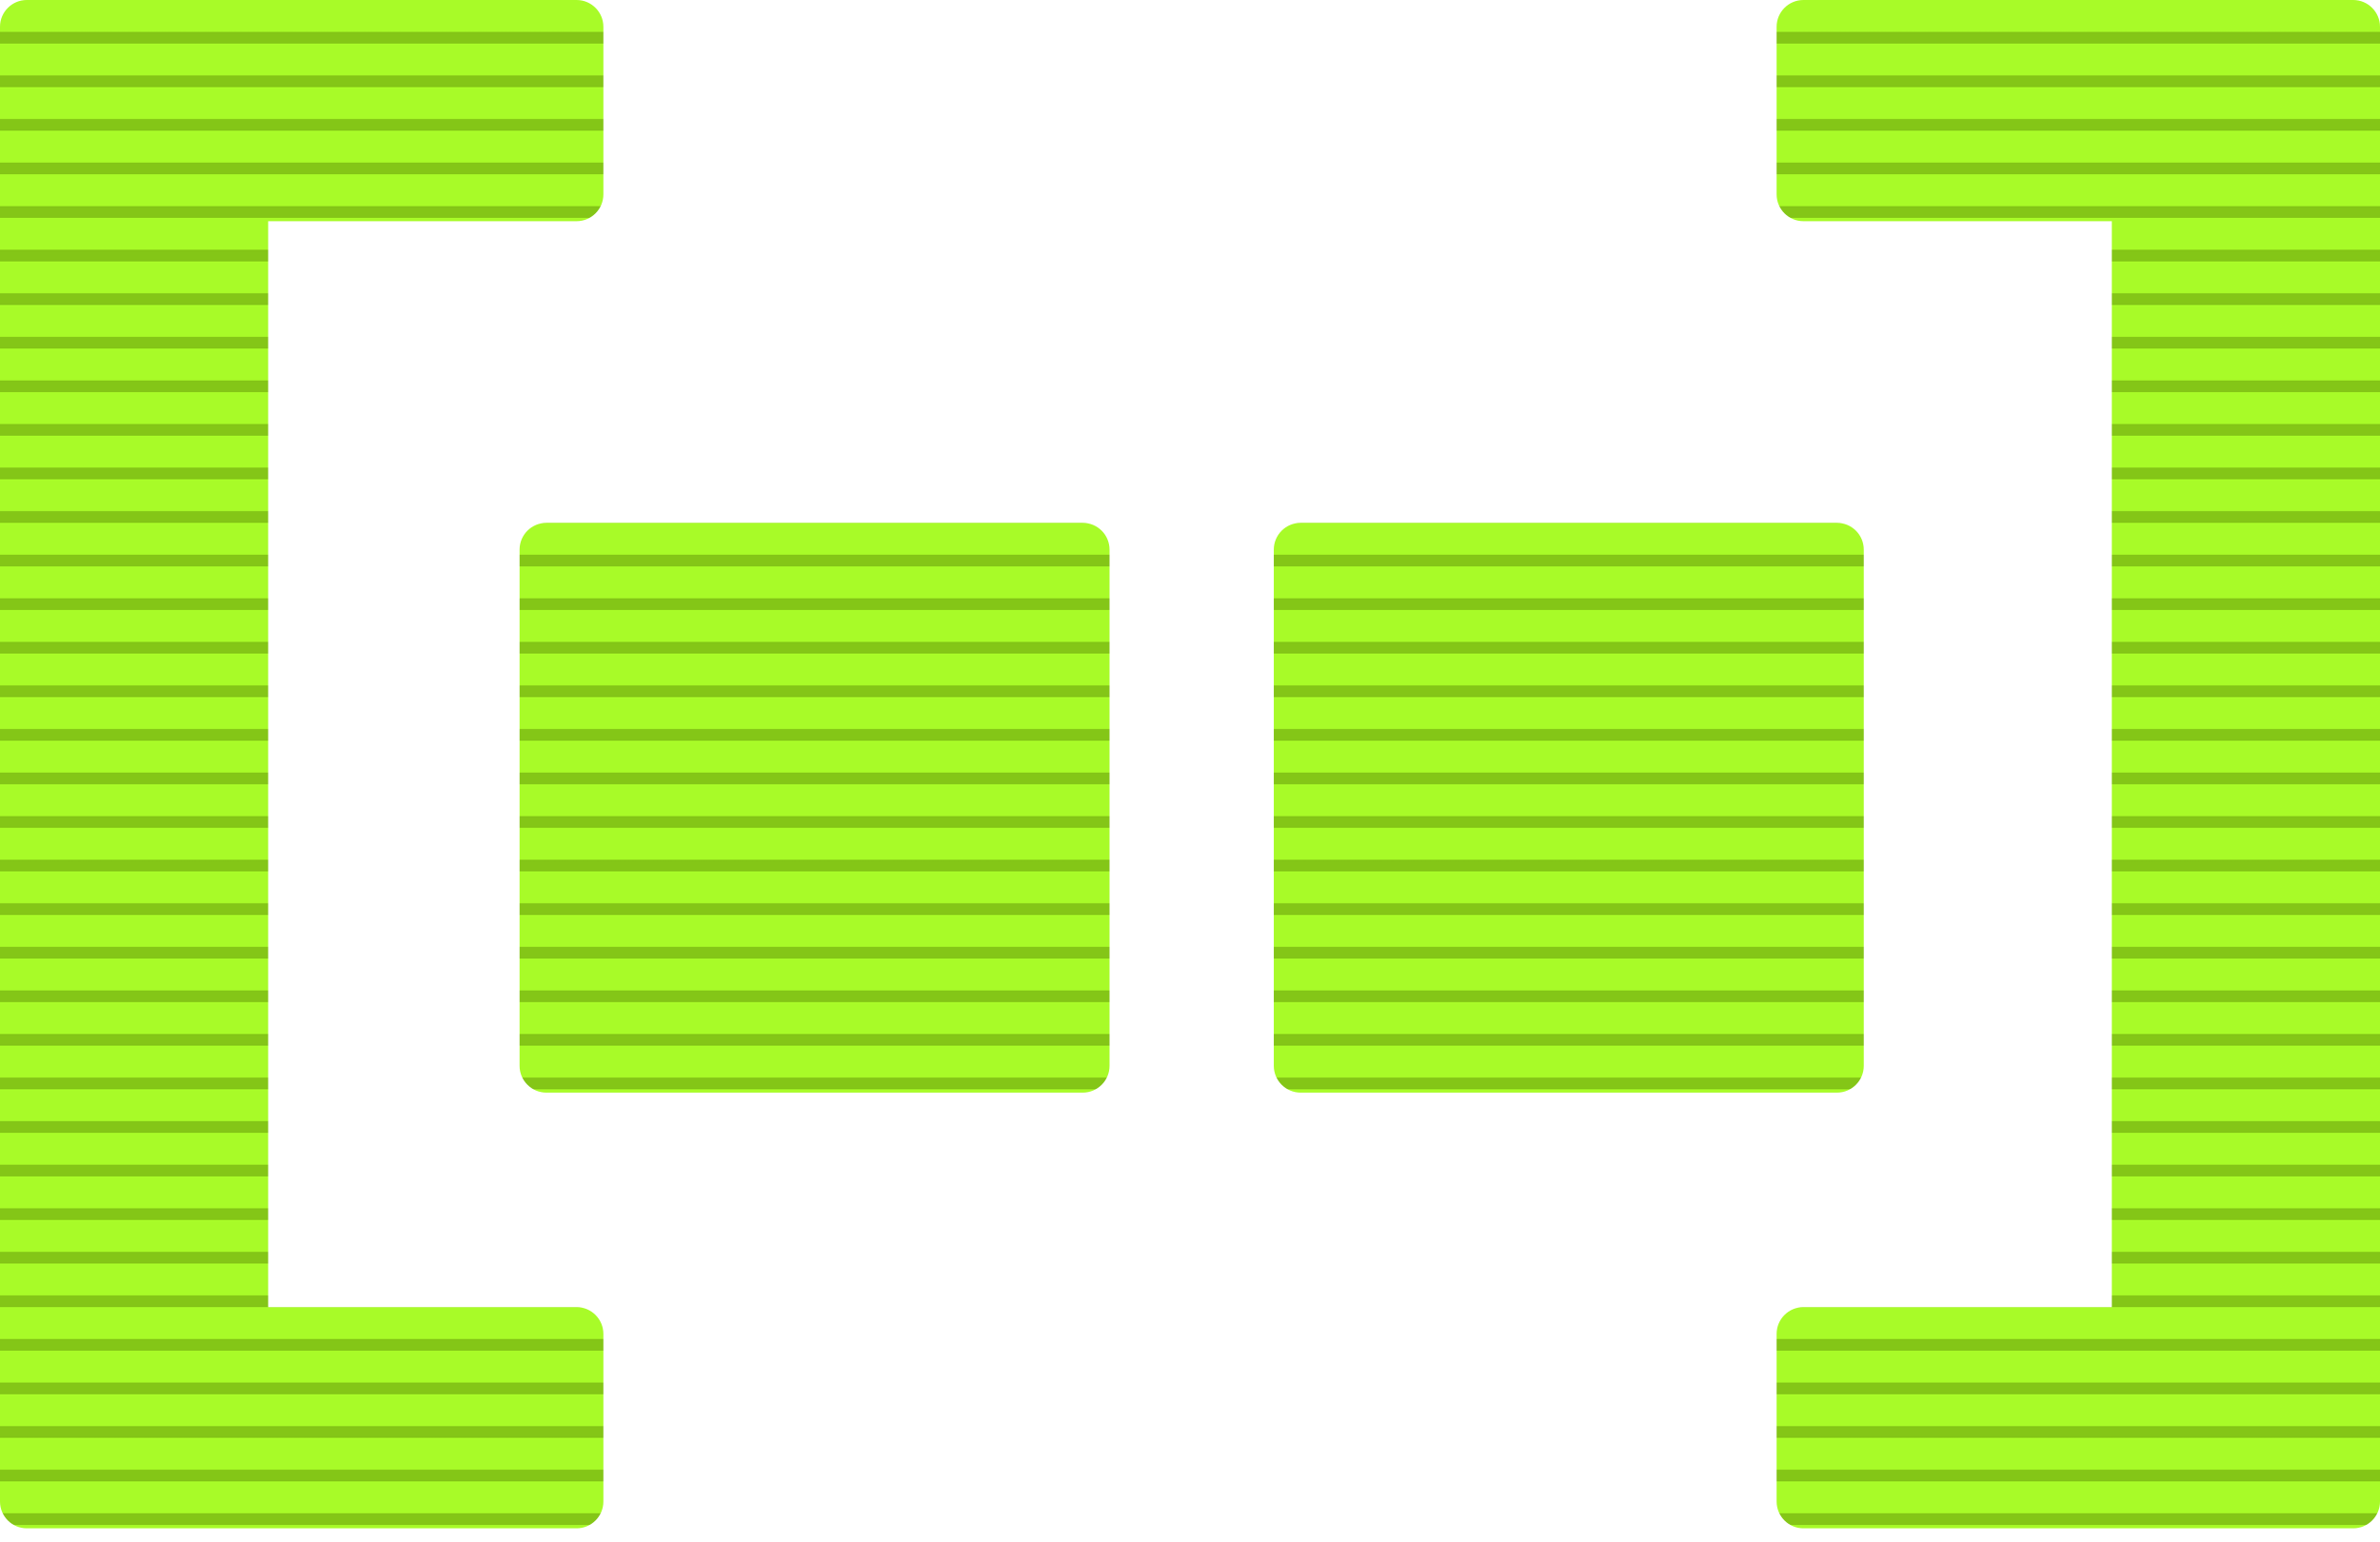
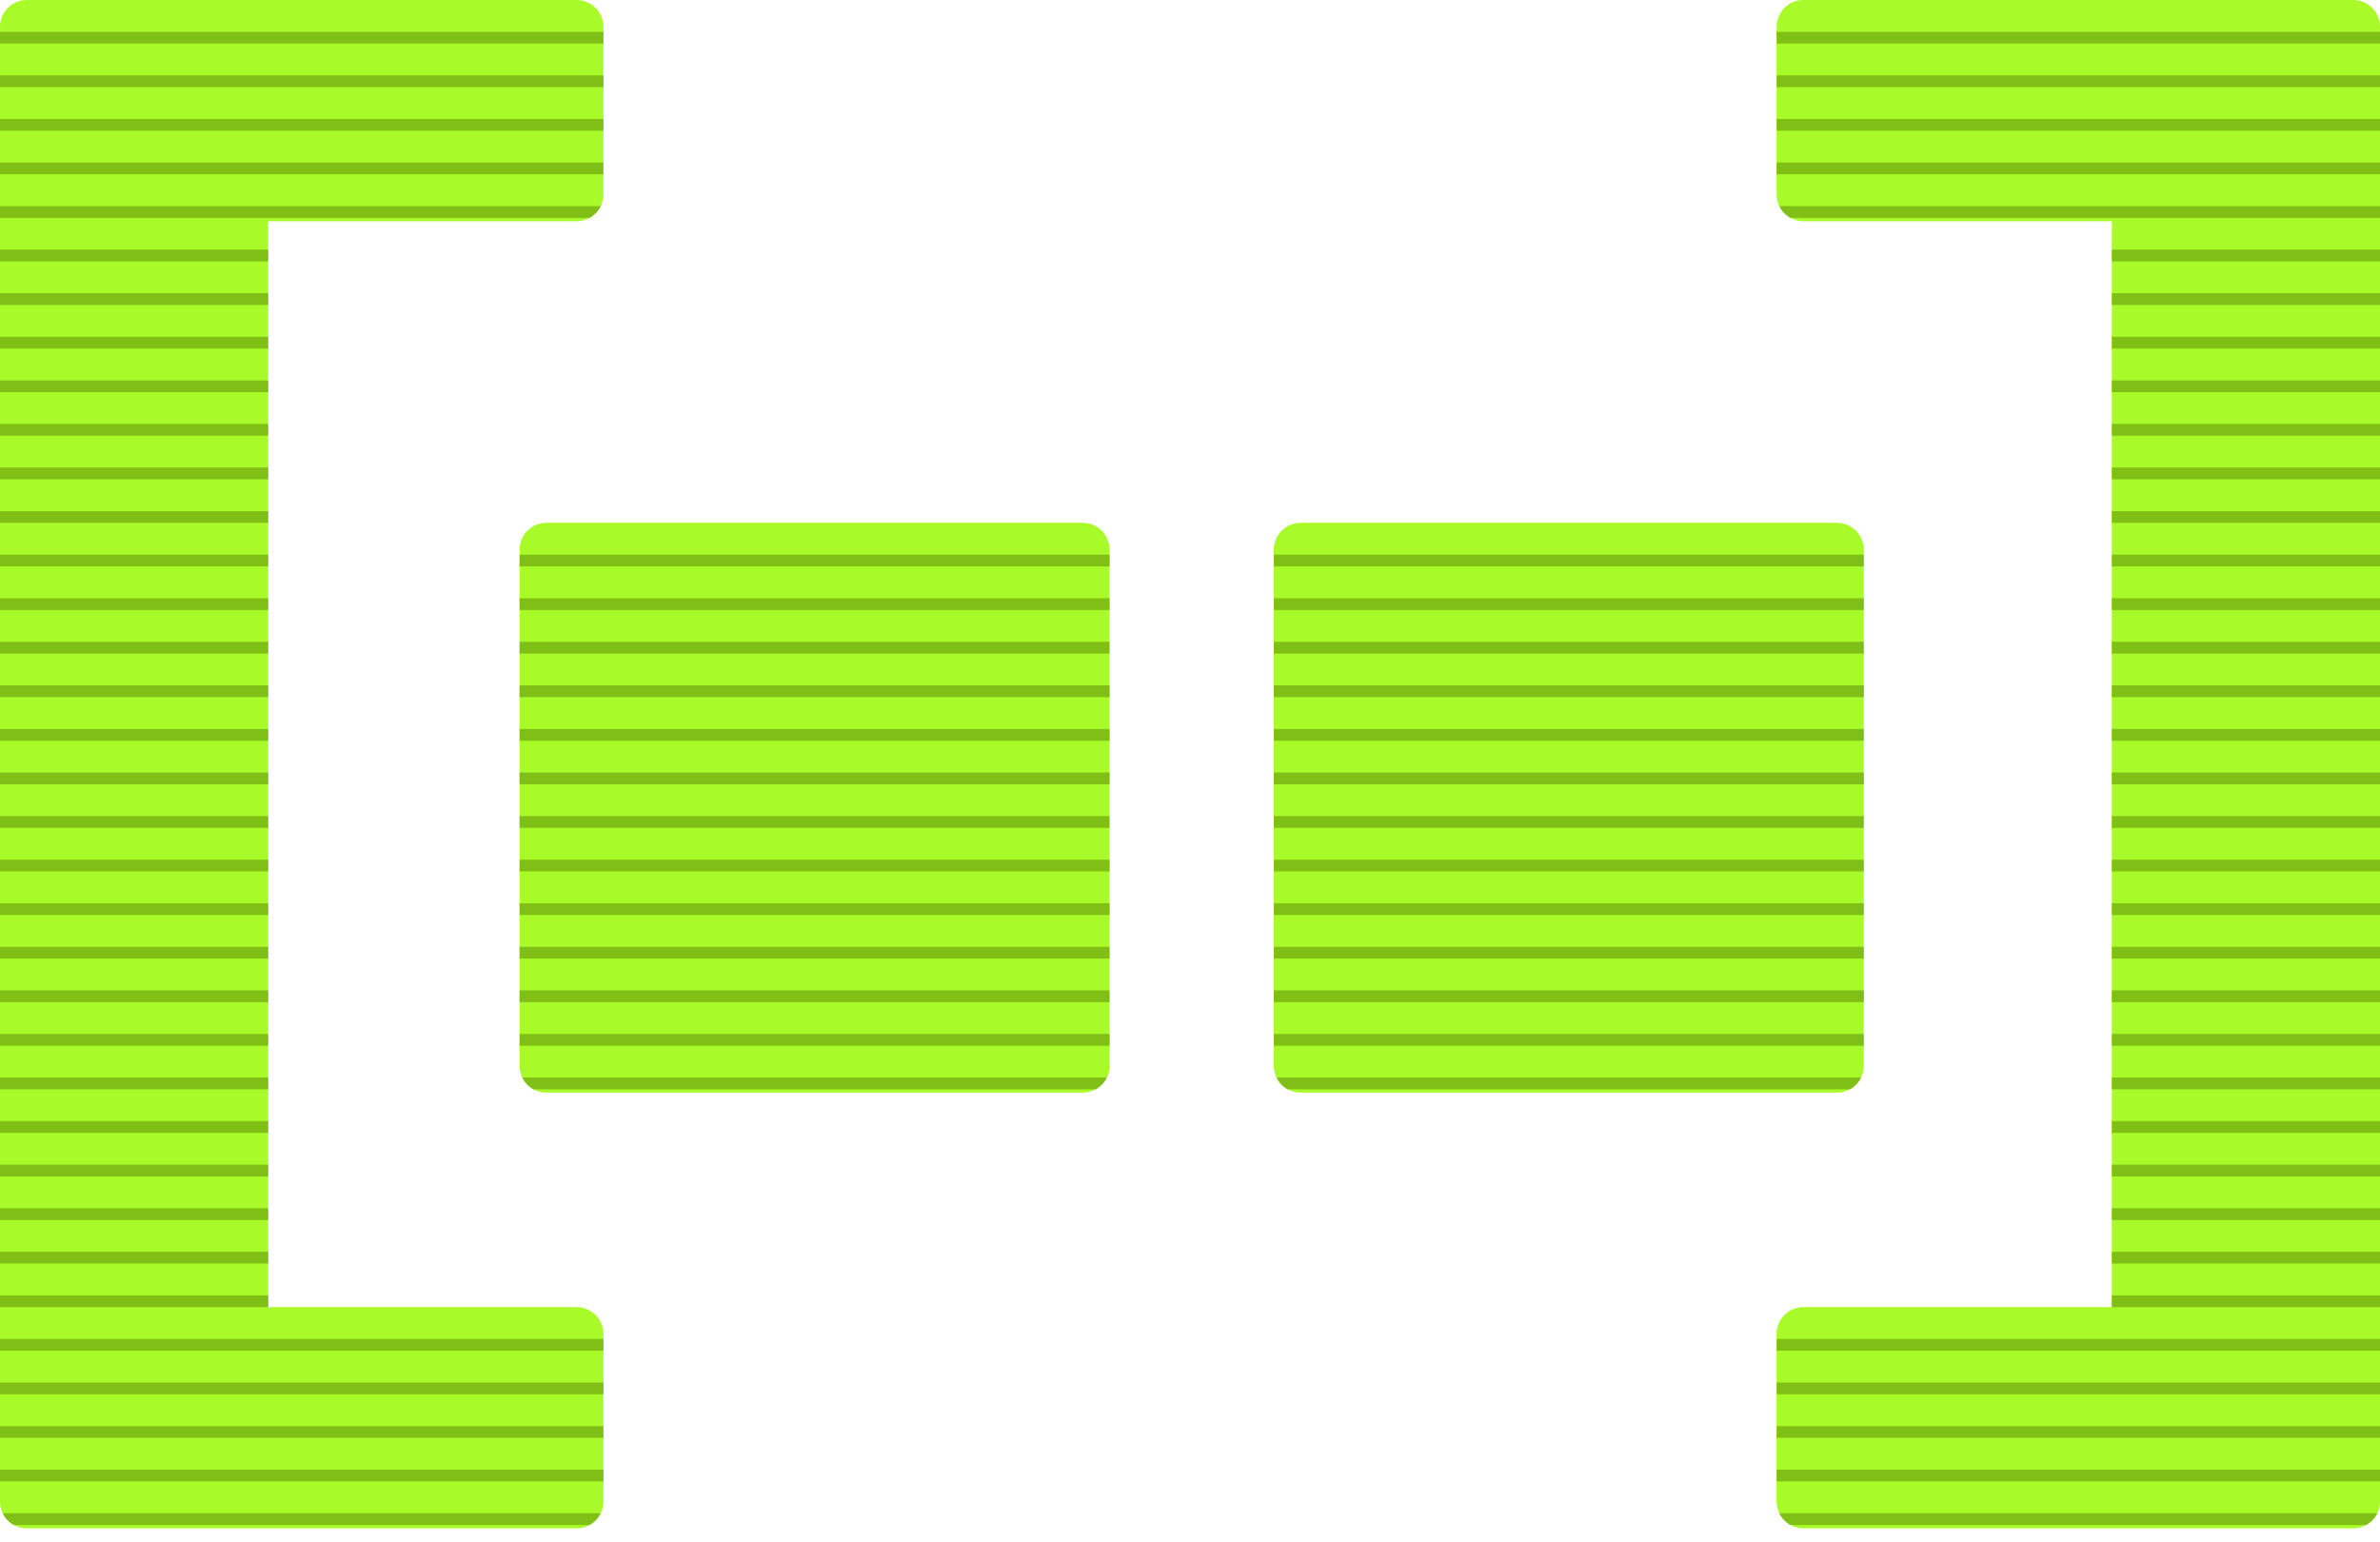
- <svg xmlns="http://www.w3.org/2000/svg" viewBox="0 0 71 46" fill="none">
+ <svg xmlns="http://www.w3.org/2000/svg" viewBox="0 0 71 46">
  <defs>
-     <pattern id="scan" width="4" height="1.3" patternUnits="userSpaceOnUse">
-       <rect width="4" height="1.3" fill="#a8fb28" />
-       <rect y="0.95" width="4" height="0.35" fill="#84c617" />
-     </pattern>
+     <clipPath id="c">
+       <path d="M0.8 0H17.2a.8.8 0 0 1 .8.8v5a.8.8 0 0 1-.8.8H8V39h9.2a.8.8 0 0 1 .8.8v5a.8.8 0 0 1-.8.8H.8a.8.8 0 0 1-.8-.8V.8A.8.8 0 0 1 .8 0Z" />
+       <path d="M70.2 0H53.8a.8.8 0 0 0-.8.8v5a.8.8 0 0 0 .8.8H63V39h-9.2a.8.8 0 0 0-.8.8v5a.8.8 0 0 0 .8.8h16.4a.8.8 0 0 0 .8-.8V.8a.8.8 0 0 0-.8-.8Z" />
+       <rect x="15.5" y="15.6" width="17.6" height="17" rx=".8" />
+       <rect x="38" y="15.6" width="17.6" height="17" rx=".8" />
+     </clipPath>
  </defs>
-   <g fill="url(#scan)">
-     <path d="M0.8 0H17.2a0.8 0.8 0 0 1 .8.8V5.8a0.8 0.8 0 0 1-.8.8H8V39H17.2a0.8 0.8 0 0 1 .8.8v5a0.8 0.8 0 0 1-.8.8H0.8A0.8 0.8 0 0 1 0 44.8V0.8A0.8 0.8 0 0 1 .8 0Z" />
-     <path d="M70.2 0H53.8a0.8 0.8 0 0 0-.8.8V5.8a0.8 0.8 0 0 0 .8.8H63V39H53.8a0.8 0.8 0 0 0-.8.8v5a0.8 0.8 0 0 0 .8.8H70.2a0.8 0.8 0 0 0 .8-.8V0.8A0.8 0.8 0 0 0 70.2 0Z" />
-     <rect x="15.5" y="15.6" width="17.6" height="17" rx="0.8" />
-     <rect x="38" y="15.6" width="17.6" height="17" rx="0.8" />
+   <g fill="#a8fb28">
+     <path d="M0.8 0H17.2a.8.8 0 0 1 .8.8v5a.8.8 0 0 1-.8.8H8V39h9.2a.8.8 0 0 1 .8.8v5a.8.8 0 0 1-.8.8H.8a.8.8 0 0 1-.8-.8V.8A.8.8 0 0 1 .8 0Z" />
+     <path d="M70.2 0H53.8a.8.8 0 0 0-.8.8v5a.8.8 0 0 0 .8.8H63V39h-9.2a.8.8 0 0 0-.8.8v5a.8.8 0 0 0 .8.8h16.4a.8.8 0 0 0 .8-.8V.8a.8.8 0 0 0-.8-.8Z" />
+     <rect x="15.5" y="15.6" width="17.6" height="17" rx=".8" />
+     <rect x="38" y="15.6" width="17.6" height="17" rx=".8" />
+   </g>
+   <g clip-path="url(#c)" fill="#7fbf16">
+     <rect y="0.95" width="71" height="0.35" />
+     <rect y="2.25" width="71" height="0.35" />
+     <rect y="3.55" width="71" height="0.35" />
+     <rect y="4.85" width="71" height="0.35" />
+     <rect y="6.15" width="71" height="0.35" />
+     <rect y="7.45" width="71" height="0.35" />
+     <rect y="8.75" width="71" height="0.35" />
+     <rect y="10.05" width="71" height="0.35" />
+     <rect y="11.35" width="71" height="0.35" />
+     <rect y="12.65" width="71" height="0.35" />
+     <rect y="13.95" width="71" height="0.35" />
+     <rect y="15.25" width="71" height="0.35" />
+     <rect y="16.55" width="71" height="0.35" />
+     <rect y="17.85" width="71" height="0.35" />
+     <rect y="19.15" width="71" height="0.35" />
+     <rect y="20.45" width="71" height="0.35" />
+     <rect y="21.75" width="71" height="0.35" />
+     <rect y="23.05" width="71" height="0.35" />
+     <rect y="24.35" width="71" height="0.35" />
+     <rect y="25.65" width="71" height="0.35" />
+     <rect y="26.95" width="71" height="0.35" />
+     <rect y="28.25" width="71" height="0.35" />
+     <rect y="29.55" width="71" height="0.35" />
+     <rect y="30.85" width="71" height="0.35" />
+     <rect y="32.15" width="71" height="0.35" />
+     <rect y="33.45" width="71" height="0.35" />
+     <rect y="34.75" width="71" height="0.35" />
+     <rect y="36.05" width="71" height="0.35" />
+     <rect y="37.35" width="71" height="0.35" />
+     <rect y="38.65" width="71" height="0.35" />
+     <rect y="39.95" width="71" height="0.35" />
+     <rect y="41.25" width="71" height="0.35" />
+     <rect y="42.55" width="71" height="0.35" />
+     <rect y="43.85" width="71" height="0.35" />
+     <rect y="45.15" width="71" height="0.35" />
+     <rect y="46.45" width="71" height="0.35" />
  </g>
</svg>
